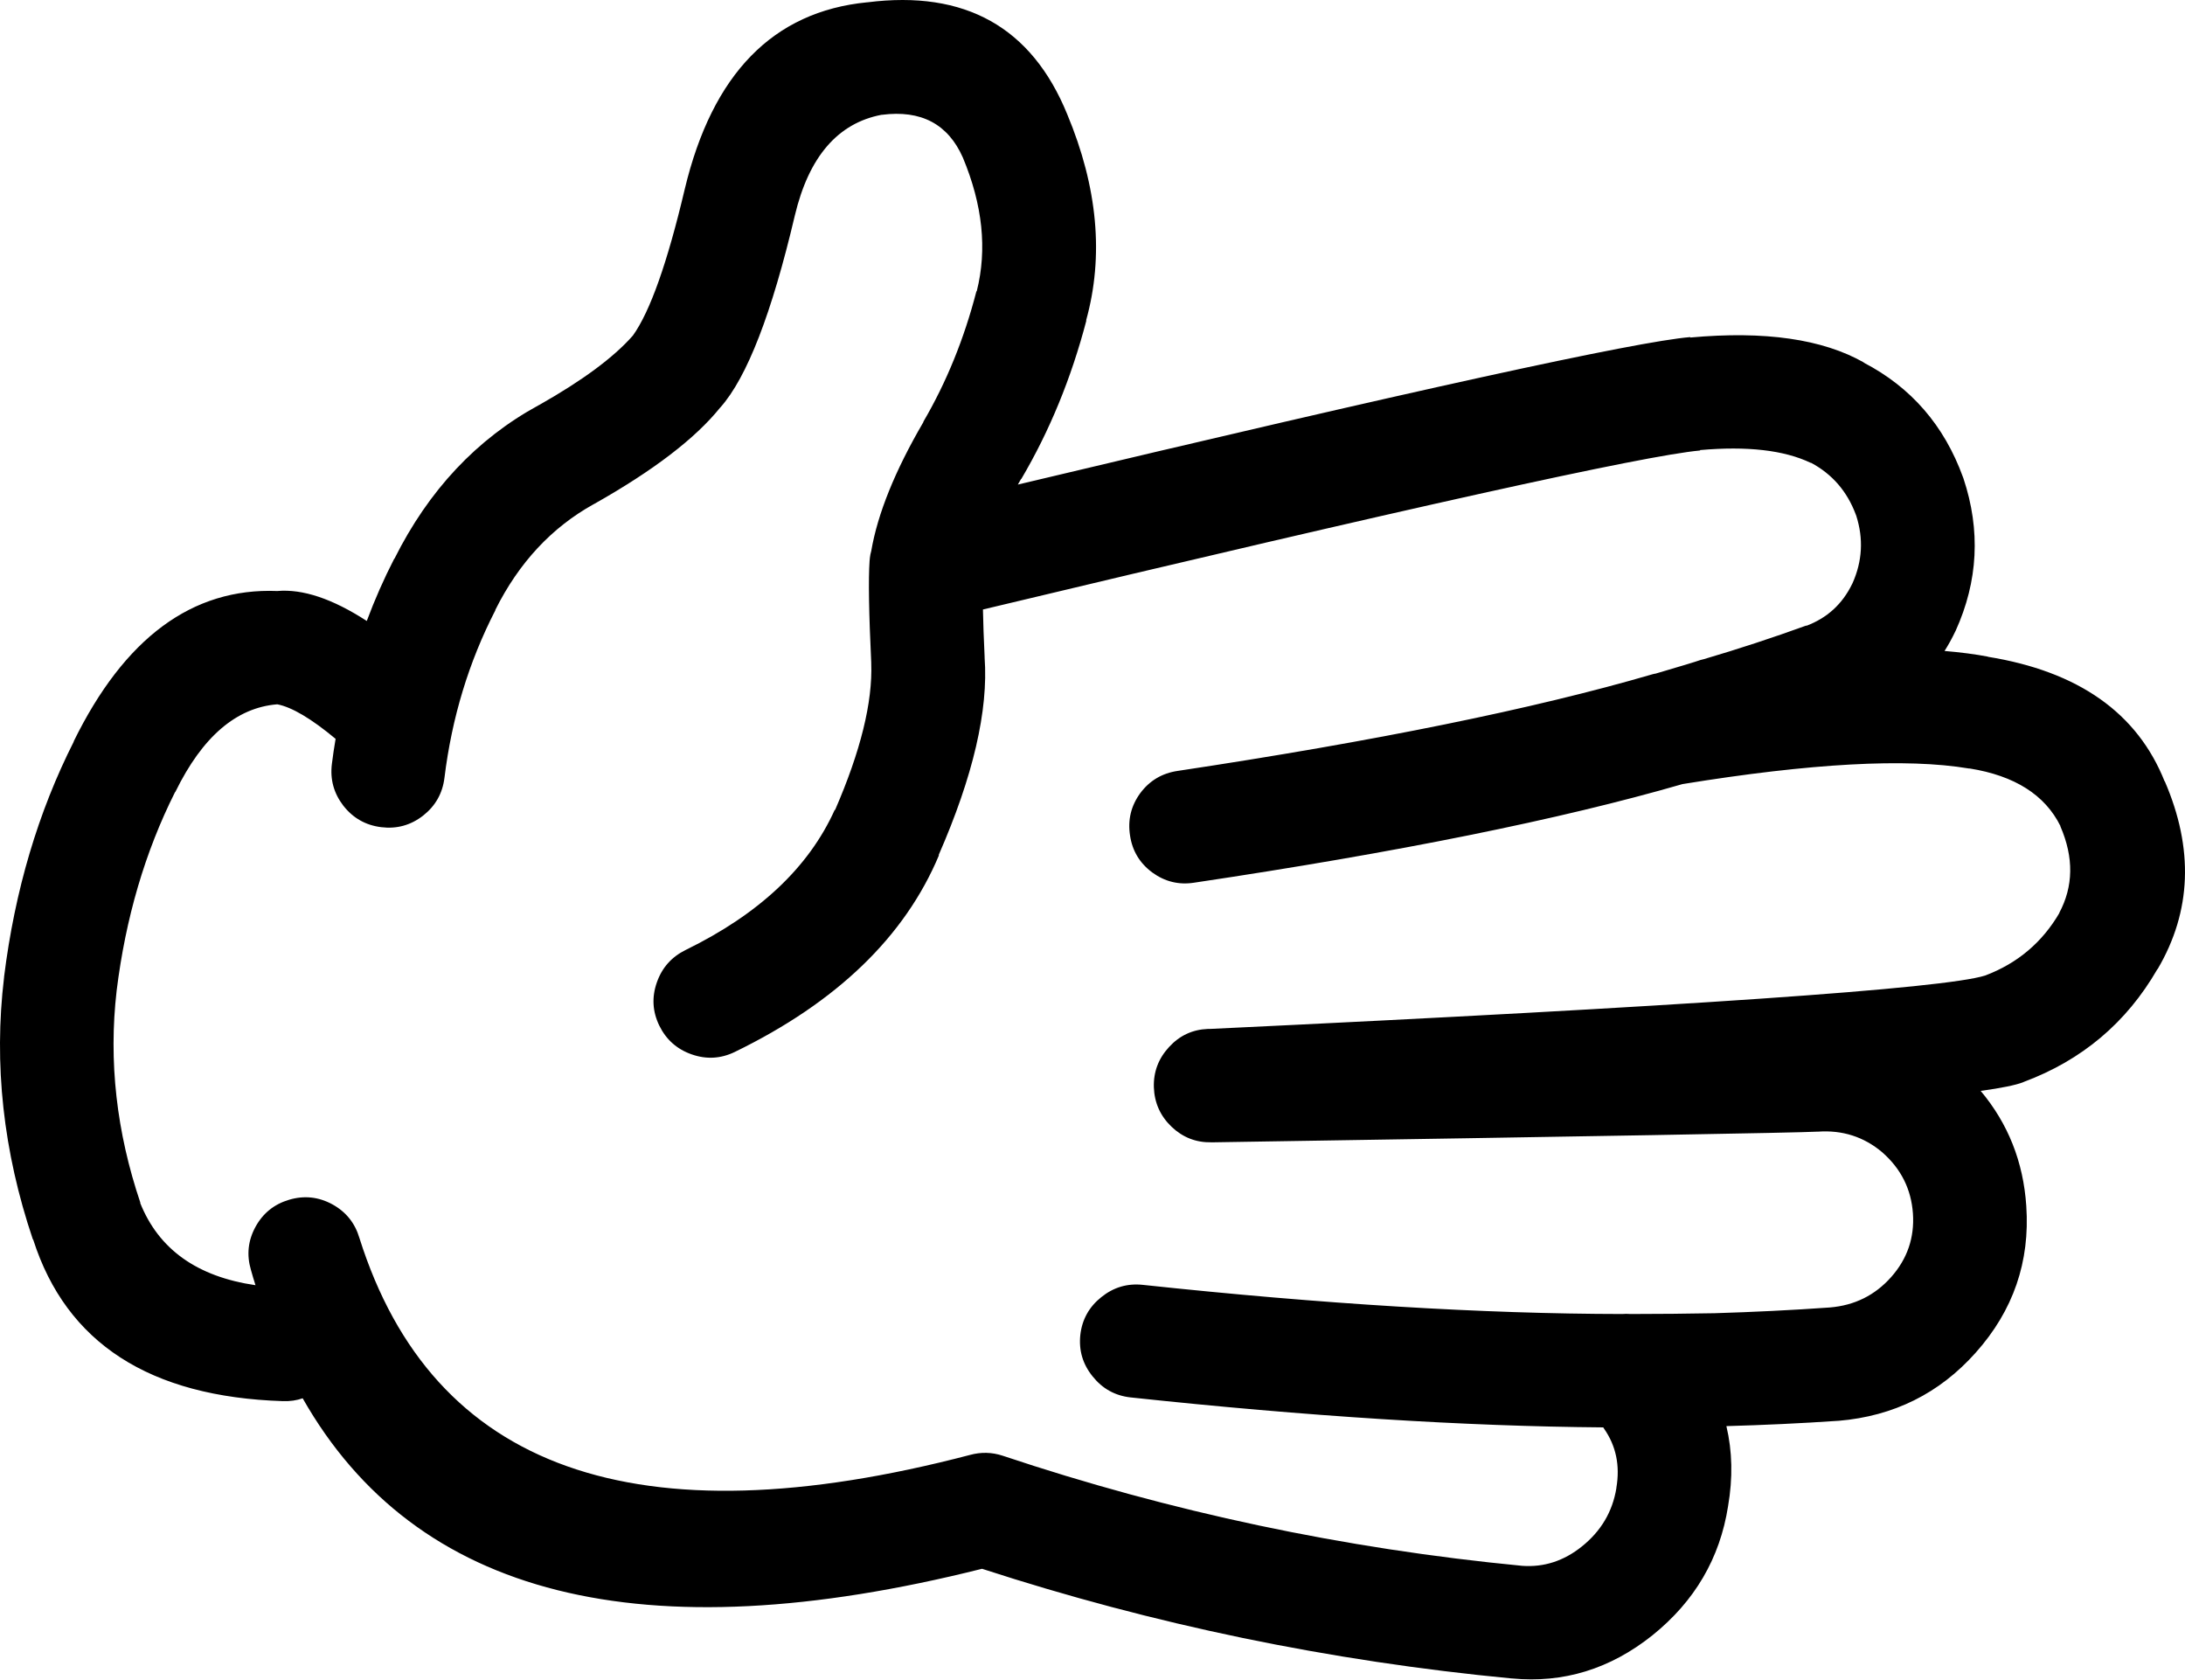
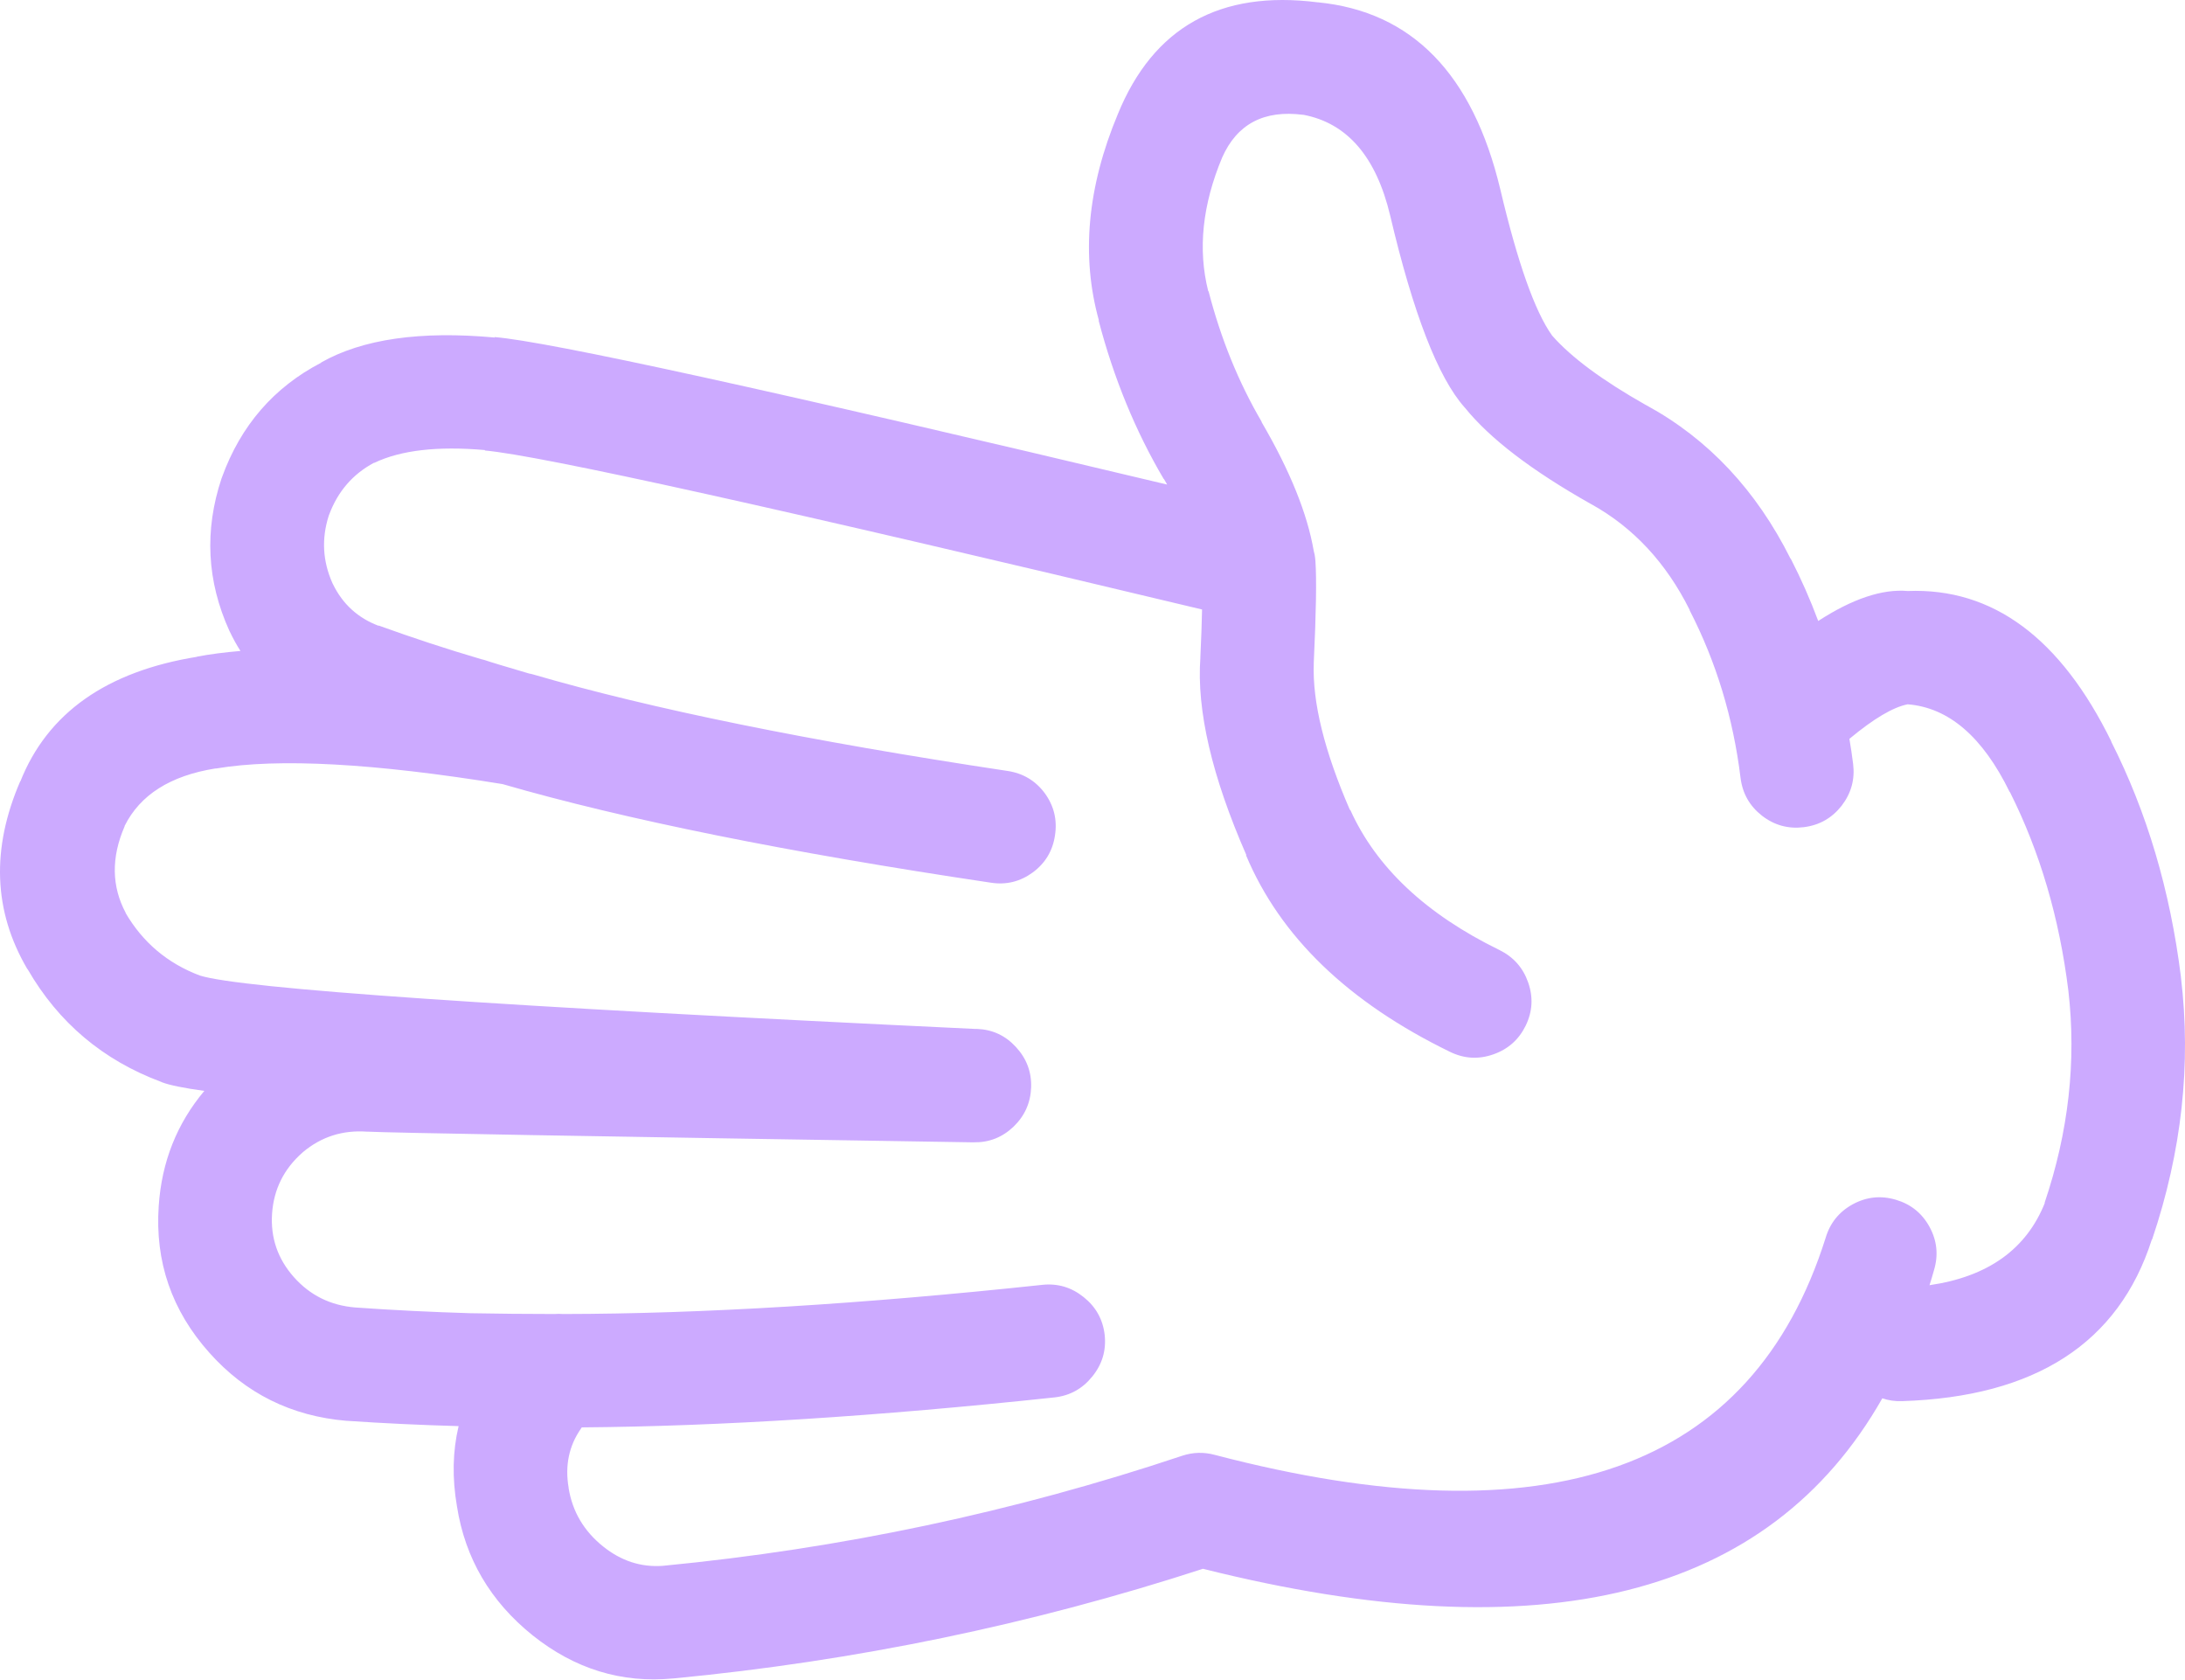
<svg xmlns="http://www.w3.org/2000/svg" version="1.1" x="0px" y="0px" viewBox="0 0 82.419 63.341" enable-background="new 0 0 90 90" xml:space="preserve" id="svg2" width="82.419" height="63.341">
  <defs id="defs8" />
-   <path d="m 65.183,56.81 c 0.184,-1.07 0.162,-2.076 -0.063,-3.022 1.403,-0.039 2.81,-0.104 4.216,-0.2 l 0.015,0 c 2.081,-0.176 3.806,-1.033 5.175,-2.572 1.415,-1.585 2.05,-3.428 1.906,-5.532 -0.111,-1.66 -0.685,-3.105 -1.72,-4.339 0.786,-0.108 1.318,-0.218 1.596,-0.325 l 0.031,-0.015 c 2.194,-0.818 3.873,-2.233 5.035,-4.245 l 0.016,-0.015 c 1.278,-2.178 1.365,-4.537 0.264,-7.082 l 0,0.017 c -1.027,-2.588 -3.253,-4.158 -6.679,-4.71 l 0.031,0 c -0.5,-0.096 -1.053,-0.167 -1.657,-0.218 0.146,-0.229 0.28,-0.473 0.402,-0.729 l 0.016,-0.031 c 0.85,-1.874 0.947,-3.79 0.295,-5.748 -0.006,-0.012 -0.011,-0.028 -0.017,-0.046 -0.709,-1.952 -1.959,-3.394 -3.749,-4.323 l 0.016,0 c -1.561,-0.887 -3.745,-1.202 -6.554,-0.945 l 0,-0.016 c -2.04,0.166 -10.494,2.019 -25.364,5.562 0.042,-0.072 0.083,-0.145 0.124,-0.217 l 0,0.016 c 1.072,-1.817 1.893,-3.815 2.463,-5.997 l -0.015,0.016 c 0.679,-2.435 0.44,-5.033 -0.713,-7.792 -1.34,-3.275 -3.849,-4.681 -7.531,-4.215 l -0.015,0 c -3.546,0.349 -5.838,2.699 -6.879,7.05 -0.655,2.774 -1.306,4.612 -1.953,5.516 l -0.014,0.016 c -0.717,0.814 -1.89,1.682 -3.518,2.603 -0.01,0.004 -0.021,0.009 -0.031,0.015 -2.329,1.27 -4.142,3.202 -5.438,5.795 l 0,-0.016 c -0.393,0.765 -0.739,1.549 -1.039,2.355 -1.291,-0.837 -2.417,-1.215 -3.377,-1.13 -3.204,-0.127 -5.767,1.769 -7.685,5.686 l 0.015,-0.016 c -1.351,2.668 -2.229,5.627 -2.634,8.879 l 0,0.016 c -0.394,3.283 -0.032,6.578 1.084,9.885 l 0.015,0.016 c 1.25,3.898 4.39,5.929 9.42,6.089 0.267,0.009 0.515,-0.027 0.744,-0.107 4.265,7.504 12.808,9.647 25.626,6.43 6.458,2.102 13.116,3.481 19.973,4.136 l 0.015,0 c 1.941,0.186 3.708,-0.356 5.299,-1.627 1.595,-1.283 2.545,-2.903 2.853,-4.868 z m -27.363,-1.906 c -0.406,-0.133 -0.814,-0.142 -1.224,-0.031 -12.597,3.298 -20.276,0.571 -23.039,-8.181 -0.167,-0.563 -0.506,-0.986 -1.023,-1.27 -0.519,-0.282 -1.062,-0.339 -1.626,-0.172 -0.564,0.166 -0.988,0.506 -1.271,1.023 -0.283,0.519 -0.339,1.061 -0.171,1.626 0.053,0.192 0.11,0.383 0.171,0.574 -2.206,-0.321 -3.657,-1.358 -4.354,-3.114 l 0.016,0.016 c -0.907,-2.68 -1.207,-5.351 -0.899,-8.012 0.338,-2.738 1.072,-5.233 2.2,-7.481 l 0.016,-0.017 c 1.016,-2.076 2.296,-3.177 3.843,-3.301 0.55,0.106 1.283,0.54 2.2,1.303 -0.055,0.314 -0.1,0.629 -0.14,0.944 -0.073,0.585 0.072,1.11 0.434,1.58 0.365,0.465 0.84,0.734 1.425,0.807 0.585,0.073 1.113,-0.071 1.581,-0.435 0.464,-0.364 0.733,-0.839 0.806,-1.425 0.278,-2.266 0.918,-4.373 1.921,-6.322 l 0,-0.016 c 0.887,-1.775 2.122,-3.103 3.703,-3.981 l 0.031,-0.016 c 2.228,-1.257 3.808,-2.467 4.741,-3.625 l 0.016,-0.016 c 1,-1.128 1.935,-3.541 2.805,-7.236 0.528,-2.214 1.618,-3.48 3.269,-3.796 l 0.016,0 c 1.475,-0.19 2.492,0.347 3.052,1.612 0.746,1.784 0.922,3.463 0.526,5.036 l -0.016,0.015 c -0.462,1.786 -1.128,3.423 -1.999,4.912 l 0,0.016 c -1.07,1.833 -1.726,3.455 -1.967,4.865 -0.013,0.042 -0.023,0.083 -0.031,0.124 -0.014,0.08 -0.025,0.164 -0.031,0.248 -0.048,0.682 -0.027,1.958 0.062,3.829 l 0,0.03 c 0.055,1.47 -0.4,3.313 -1.363,5.531 l -0.015,0 c -0.98,2.169 -2.855,3.931 -5.625,5.283 -0.528,0.261 -0.89,0.667 -1.084,1.224 -0.195,0.556 -0.164,1.098 0.093,1.628 0.259,0.529 0.668,0.892 1.224,1.085 0.553,0.194 1.095,0.164 1.627,-0.094 3.842,-1.87 6.409,-4.343 7.7,-7.421 l -0.015,0 c 1.302,-2.974 1.88,-5.458 1.735,-7.453 l 0,-0.03 c -0.032,-0.688 -0.054,-1.282 -0.063,-1.782 15.939,-3.812 24.957,-5.811 27.052,-5.997 l 0,-0.016 c 1.778,-0.156 3.167,0.003 4.168,0.48 l 0.017,0 c 0.798,0.428 1.361,1.078 1.688,1.953 0.006,0.015 0.011,0.03 0.017,0.045 0.276,0.866 0.229,1.713 -0.14,2.541 -0.005,0.011 -0.011,0.022 -0.016,0.032 -0.369,0.76 -0.947,1.286 -1.735,1.581 l 0.016,-0.017 c -1.281,0.464 -2.573,0.888 -3.874,1.271 -0.039,0.01 -0.08,0.021 -0.123,0.031 -0.203,0.071 -0.767,0.241 -1.689,0.512 -0.047,0.007 -0.094,0.018 -0.14,0.031 -4.471,1.304 -10.436,2.518 -17.896,3.641 -0.586,0.086 -1.056,0.364 -1.409,0.836 -0.35,0.479 -0.479,1.011 -0.388,1.597 0.085,0.58 0.364,1.045 0.837,1.396 0.475,0.347 1.002,0.477 1.58,0.387 7.67,-1.144 13.811,-2.384 18.422,-3.719 4.845,-0.787 8.444,-0.984 10.799,-0.589 l 0.032,0 c 1.699,0.272 2.841,0.996 3.424,2.169 l 0,0.015 c 0.509,1.175 0.493,2.265 -0.047,3.271 l 0.016,-0.017 c -0.65,1.119 -1.585,1.91 -2.805,2.371 -1.56,0.494 -11.311,1.166 -29.252,2.015 -0.026,-0.002 -0.052,-0.002 -0.077,0 -0.576,0.024 -1.062,0.251 -1.457,0.682 -0.399,0.432 -0.591,0.938 -0.573,1.519 0.021,0.584 0.242,1.08 0.666,1.487 0.422,0.402 0.923,0.599 1.503,0.588 0.026,0 0.052,0 0.078,0 14.42,-0.227 22.012,-0.36 22.776,-0.402 l 0.03,0 c 0.918,-0.065 1.724,0.192 2.417,0.774 l 0.016,0.015 c 0.699,0.615 1.081,1.381 1.146,2.295 0.063,0.913 -0.211,1.713 -0.821,2.401 -0.61,0.687 -1.38,1.068 -2.308,1.146 -1.452,0.103 -2.903,0.173 -4.354,0.217 -1.028,0.019 -2.088,0.029 -3.176,0.03 -0.102,-0.009 -0.205,-0.009 -0.31,0 -5.249,-0.007 -11.275,-0.373 -18.082,-1.1 -0.584,-0.062 -1.105,0.093 -1.565,0.465 -0.461,0.368 -0.725,0.845 -0.79,1.425 -0.062,0.585 0.093,1.105 0.465,1.564 0.368,0.461 0.844,0.726 1.426,0.791 6.673,0.714 12.618,1.09 17.833,1.131 0.009,0.015 0.02,0.03 0.031,0.047 0.453,0.649 0.608,1.394 0.465,2.23 l 0,0.017 c -0.146,0.887 -0.579,1.619 -1.302,2.198 -0.677,0.544 -1.426,0.788 -2.246,0.73 -6.736,-0.649 -13.27,-2.035 -19.602,-4.154 z" id="path4" />
+   <path d="m 17.236,56.81 c -0.184,-1.07 -0.162,-2.076 0.063,-3.022 -1.403,-0.039 -2.81,-0.104 -4.216,-0.2 h -0.015 c -2.081,-0.176 -3.806,-1.033 -5.175,-2.572 -1.415,-1.585 -2.05,-3.428 -1.906,-5.532 0.111,-1.66 0.685,-3.105 1.72,-4.339 -0.786,-0.108 -1.318,-0.218 -1.596,-0.325 l -0.031,-0.015 c -2.194,-0.818 -3.873,-2.233 -5.035,-4.245 l -0.016,-0.015 c -1.278,-2.178 -1.365,-4.537 -0.264,-7.082 v 0.017 c 1.027,-2.588 3.253,-4.158 6.679,-4.71 h -0.031 c 0.5,-0.096 1.053,-0.167 1.657,-0.218 -0.146,-0.229 -0.28,-0.473 -0.402,-0.729 l -0.016,-0.031 c -0.85,-1.874 -0.947,-3.79 -0.295,-5.748 0.006,-0.012 0.011,-0.028 0.017,-0.046 0.709,-1.952 1.959,-3.394 3.749,-4.323 h -0.016 c 1.561,-0.887 3.745,-1.202 6.554,-0.945 v -0.016 c 2.04,0.166 10.494,2.019 25.364,5.562 -0.042,-0.072 -0.083,-0.145 -0.124,-0.217 v 0.016 c -1.072,-1.817 -1.893,-3.815 -2.463,-5.997 l 0.015,0.016 c -0.679,-2.435 -0.44,-5.033 0.713,-7.792 1.34,-3.275 3.849,-4.681 7.531,-4.215 h 0.015 c 3.546,0.349 5.838,2.699 6.879,7.05 0.655,2.774 1.306,4.612 1.953,5.516 l 0.014,0.016 c 0.717,0.814 1.89,1.682 3.518,2.603 0.01,0.004 0.021,0.009 0.031,0.015 2.329,1.27 4.142,3.202 5.438,5.795 v -0.016 c 0.393,0.765 0.739,1.549 1.039,2.355 1.291,-0.837 2.417,-1.215 3.377,-1.13 3.204,-0.127 5.767,1.769 7.685,5.686 l -0.015,-0.016 c 1.351,2.668 2.229,5.627 2.634,8.879 v 0.016 c 0.394,3.283 0.032,6.578 -1.084,9.885 l -0.015,0.016 c -1.25,3.898 -4.39,5.929 -9.42,6.089 -0.267,0.009 -0.515,-0.027 -0.744,-0.107 -4.265,7.504 -12.808,9.647 -25.626,6.43 -6.458,2.102 -13.116,3.481 -19.973,4.136 h -0.015 c -1.941,0.186 -3.708,-0.356 -5.299,-1.627 -1.595,-1.283 -2.545,-2.903 -2.853,-4.868 z m 27.363,-1.906 c 0.406,-0.133 0.814,-0.142 1.224,-0.031 12.597,3.298 20.276,0.571 23.039,-8.181 0.167,-0.563 0.506,-0.986 1.023,-1.27 0.519,-0.282 1.062,-0.339 1.626,-0.172 0.564,0.166 0.988,0.506 1.271,1.023 0.283,0.519 0.339,1.061 0.171,1.626 -0.053,0.192 -0.11,0.383 -0.171,0.574 2.206,-0.321 3.657,-1.358 4.354,-3.114 l -0.016,0.016 c 0.907,-2.68 1.207,-5.351 0.899,-8.012 -0.338,-2.738 -1.072,-5.233 -2.2,-7.481 l -0.016,-0.017 c -1.016,-2.076 -2.296,-3.177 -3.843,-3.301 -0.55,0.106 -1.283,0.54 -2.2,1.303 0.055,0.314 0.1,0.629 0.14,0.944 0.073,0.585 -0.072,1.11 -0.434,1.58 -0.365,0.465 -0.84,0.734 -1.425,0.807 -0.585,0.073 -1.113,-0.071 -1.581,-0.435 -0.464,-0.364 -0.733,-0.839 -0.806,-1.425 -0.278,-2.266 -0.918,-4.373 -1.921,-6.322 v -0.016 c -0.887,-1.775 -2.122,-3.103 -3.703,-3.981 l -0.031,-0.016 c -2.228,-1.257 -3.808,-2.467 -4.741,-3.625 l -0.016,-0.016 c -1,-1.128 -1.935,-3.541 -2.805,-7.236 -0.528,-2.214 -1.618,-3.48 -3.269,-3.796 h -0.016 c -1.475,-0.19 -2.492,0.347 -3.052,1.612 -0.746,1.784 -0.922,3.463 -0.526,5.036 l 0.016,0.015 c 0.462,1.786 1.128,3.423 1.999,4.912 v 0.016 c 1.07,1.833 1.726,3.455 1.967,4.865 0.013,0.042 0.023,0.083 0.031,0.124 0.014,0.08 0.025,0.164 0.031,0.248 0.048,0.682 0.027,1.958 -0.062,3.829 v 0.03 c -0.055,1.47 0.4,3.313 1.363,5.531 h 0.015 c 0.98,2.169 2.855,3.931 5.625,5.283 0.528,0.261 0.89,0.667 1.084,1.224 0.195,0.556 0.164,1.098 -0.093,1.628 -0.259,0.529 -0.668,0.892 -1.224,1.085 -0.553,0.194 -1.095,0.164 -1.627,-0.094 -3.842,-1.87 -6.409,-4.343 -7.7,-7.421 h 0.015 c -1.302,-2.974 -1.88,-5.458 -1.735,-7.453 v -0.03 c 0.032,-0.688 0.054,-1.282 0.063,-1.782 -15.939,-3.812 -24.957,-5.811 -27.052,-5.997 v -0.016 c -1.778,-0.156 -3.167,0.003 -4.168,0.48 h -0.017 c -0.798,0.428 -1.361,1.078 -1.688,1.953 -0.006,0.015 -0.011,0.03 -0.017,0.045 -0.276,0.866 -0.229,1.713 0.14,2.541 0.005,0.011 0.011,0.022 0.016,0.032 0.369,0.76 0.947,1.286 1.735,1.581 l -0.016,-0.017 c 1.281,0.464 2.573,0.888 3.874,1.271 0.039,0.01 0.08,0.021 0.123,0.031 0.203,0.071 0.767,0.241 1.689,0.512 0.047,0.007 0.094,0.018 0.14,0.031 4.471,1.304 10.436,2.518 17.896,3.641 0.586,0.086 1.056,0.364 1.409,0.836 0.35,0.479 0.479,1.011 0.388,1.597 -0.085,0.58 -0.364,1.045 -0.837,1.396 -0.475,0.347 -1.002,0.477 -1.58,0.387 -7.67,-1.144 -13.811,-2.384 -18.422,-3.719 -4.845,-0.787 -8.444,-0.984 -10.799,-0.589 h -0.032 c -1.699,0.272 -2.841,0.996 -3.424,2.169 v 0.015 c -0.509,1.175 -0.493,2.265 0.047,3.271 l -0.016,-0.017 c 0.65,1.119 1.585,1.91 2.805,2.371 1.56,0.494 11.311,1.166 29.252,2.015 0.026,-0.002 0.052,-0.002 0.077,0 0.576,0.024 1.062,0.251 1.457,0.682 0.399,0.432 0.591,0.938 0.573,1.519 -0.021,0.584 -0.242,1.08 -0.666,1.487 -0.422,0.402 -0.923,0.599 -1.503,0.588 -0.026,0 -0.052,0 -0.078,0 -14.42,-0.227 -22.012,-0.36 -22.776,-0.402 h -0.03 c -0.918,-0.065 -1.724,0.192 -2.417,0.774 l -0.016,0.015 c -0.699,0.615 -1.081,1.381 -1.146,2.295 -0.063,0.913 0.211,1.713 0.821,2.401 0.61,0.687 1.38,1.068 2.308,1.146 1.452,0.103 2.903,0.173 4.354,0.217 1.028,0.019 2.088,0.029 3.176,0.03 0.102,-0.009 0.205,-0.009 0.31,0 5.249,-0.007 11.275,-0.373 18.082,-1.1 0.584,-0.062 1.105,0.093 1.565,0.465 0.461,0.368 0.725,0.845 0.79,1.425 0.062,0.585 -0.093,1.105 -0.465,1.564 -0.368,0.461 -0.844,0.726 -1.426,0.791 -6.673,0.714 -12.618,1.09 -17.833,1.131 -0.009,0.015 -0.02,0.03 -0.031,0.047 -0.453,0.649 -0.608,1.394 -0.465,2.23 v 0.017 c 0.146,0.887 0.579,1.619 1.302,2.198 0.677,0.544 1.426,0.788 2.246,0.73 6.736,-0.649 13.27,-2.035 19.602,-4.154 z" id="path4" style="fill:#ccaaff" />
</svg>
